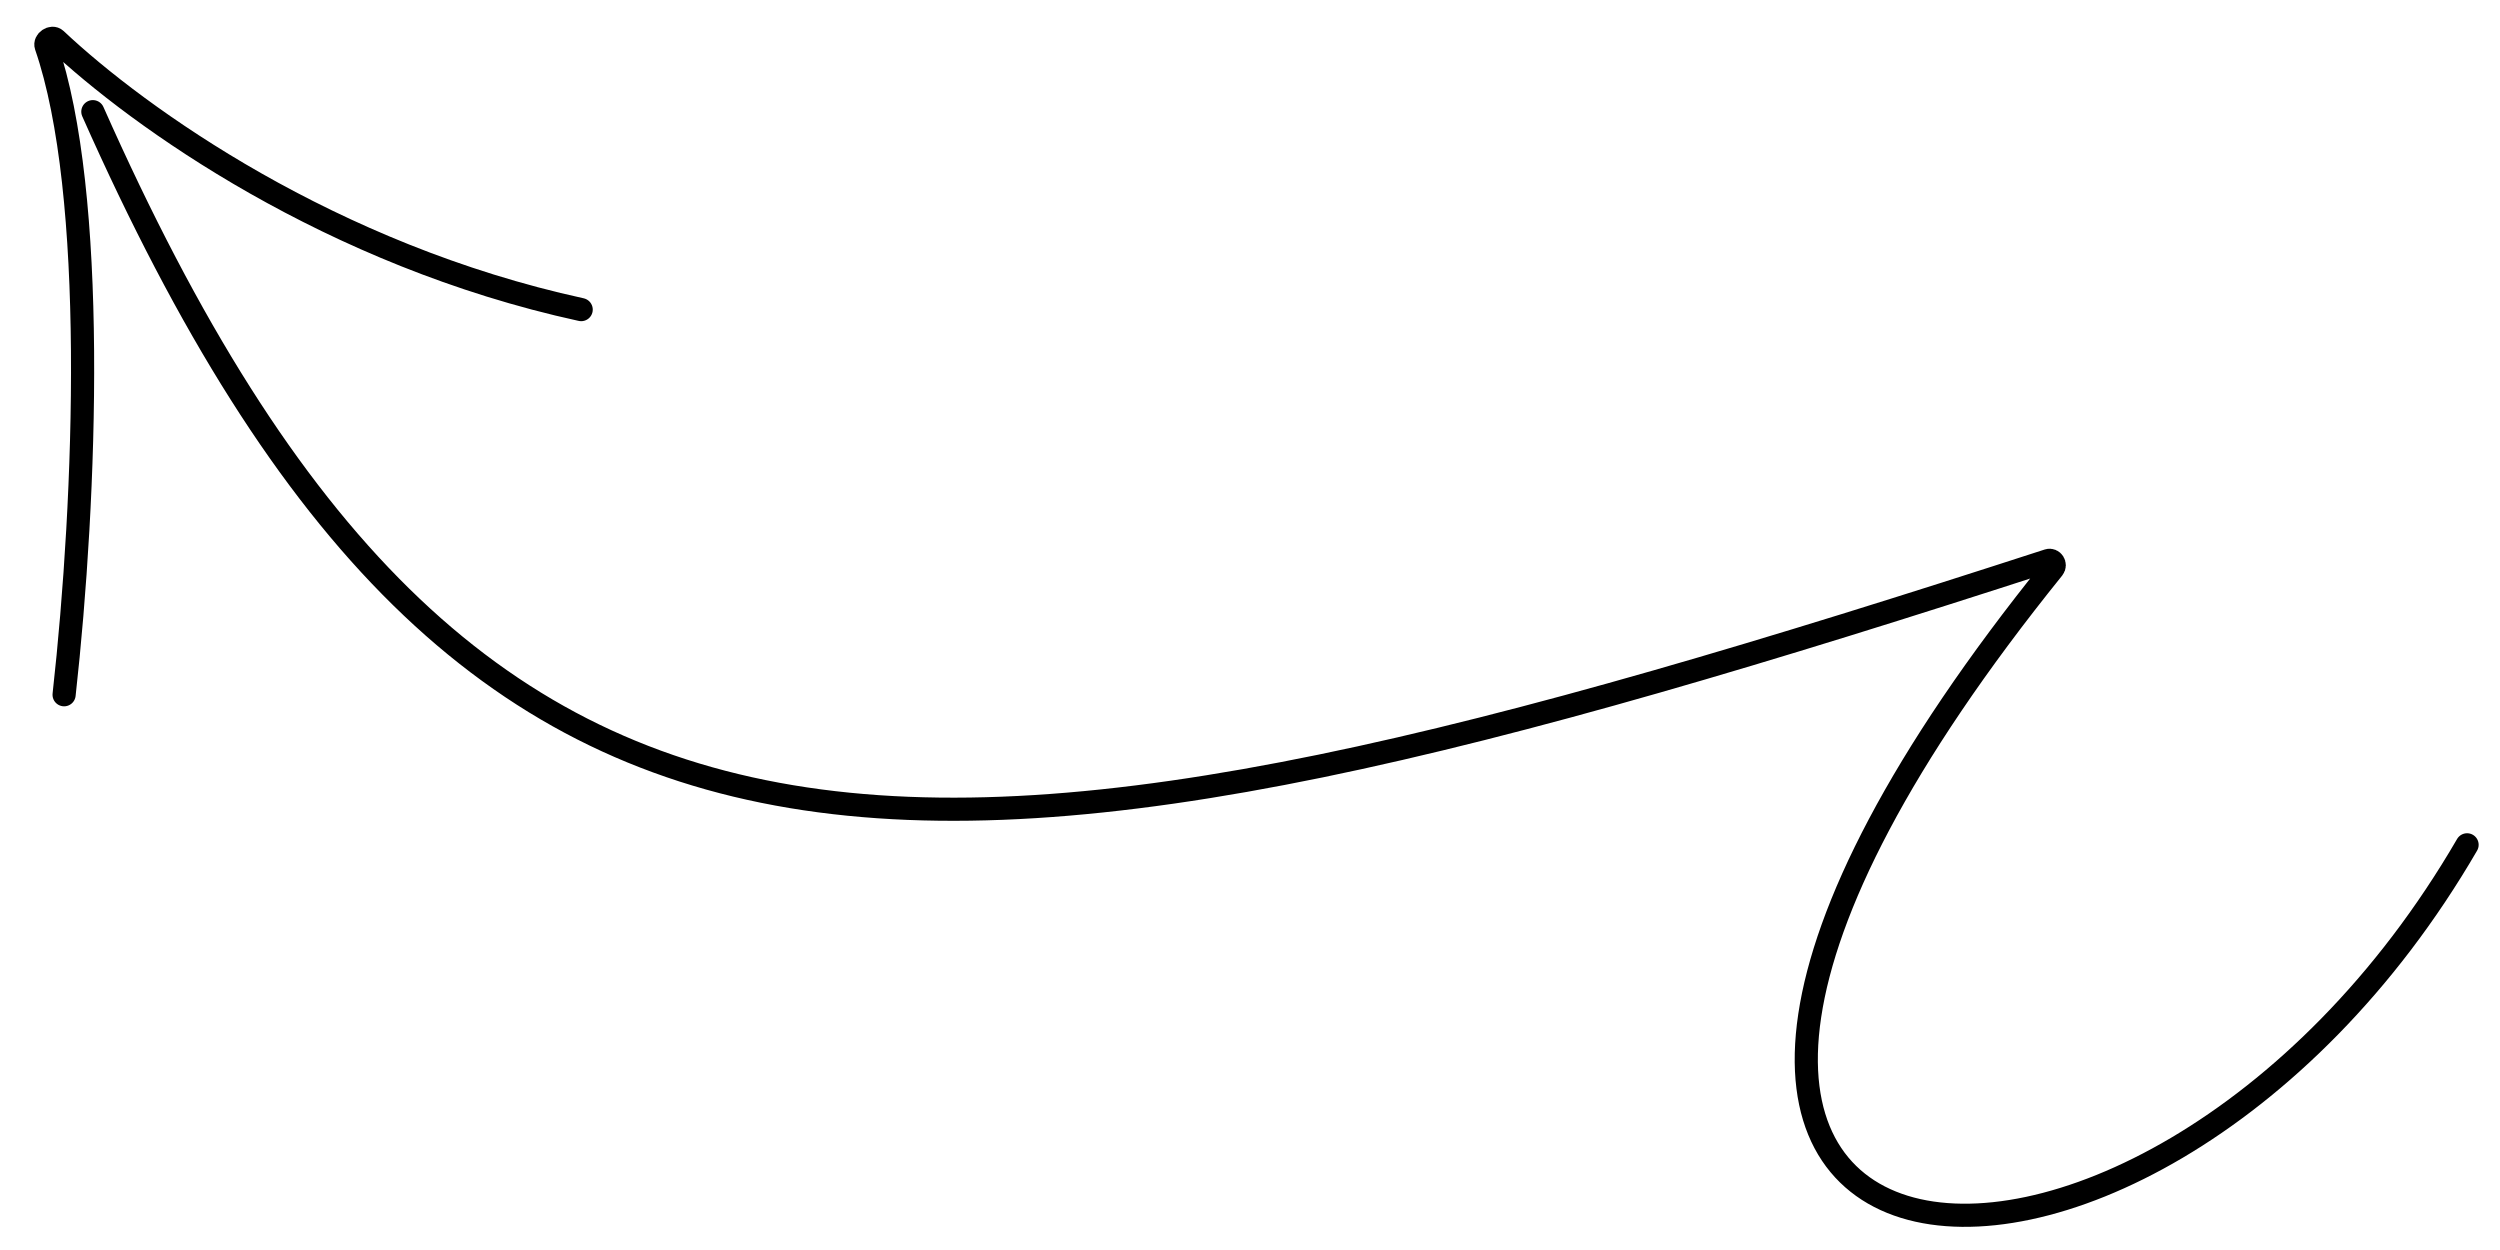
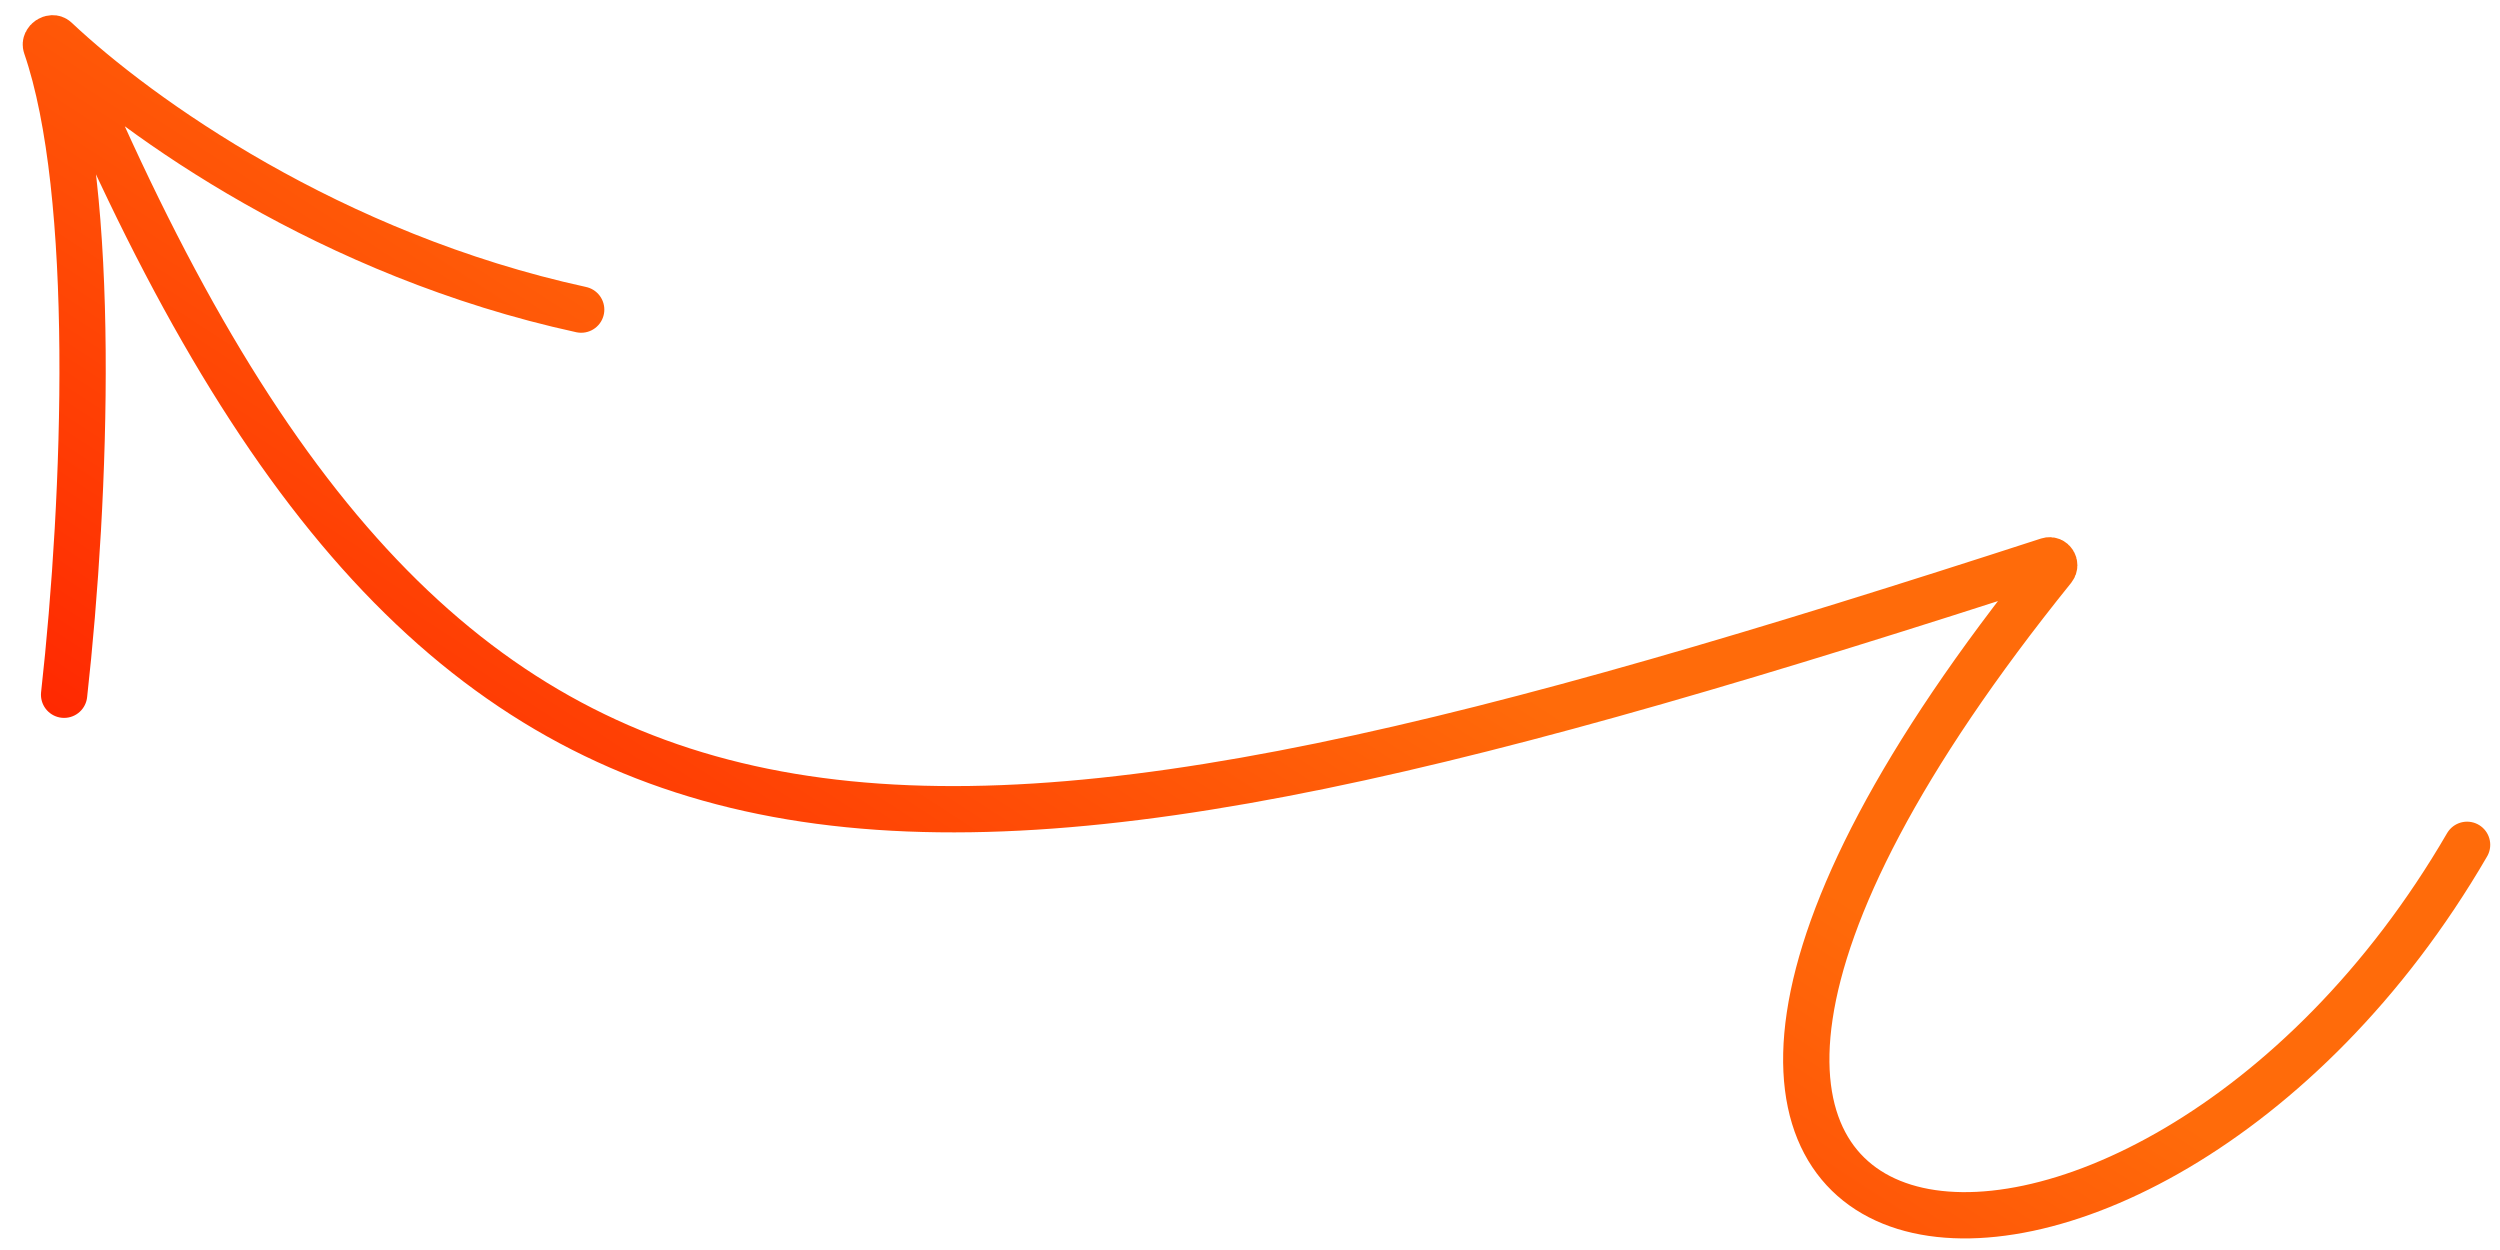
<svg xmlns="http://www.w3.org/2000/svg" width="108" height="54" viewBox="0 0 108 54" fill="none">
-   <path d="M4.011 4.824C20.535 42.063 39.765 40.024 88.484 24.215C88.674 24.154 88.823 24.394 88.698 24.549C61.864 57.811 92.421 60.864 106.578 36.496M2.769 30.013C3.729 21.391 4.191 8.36 1.992 1.986C1.918 1.771 2.244 1.551 2.409 1.707C5.989 5.08 14.285 11.015 25.107 13.375" stroke="url(#paint0_linear_2_1893)" strokeWidth="2" stroke-linecap="round" />
+   <path d="M4.011 4.824C20.535 42.063 39.765 40.024 88.484 24.215C88.674 24.154 88.823 24.394 88.698 24.549C61.864 57.811 92.421 60.864 106.578 36.496M2.769 30.013C3.729 21.391 4.191 8.36 1.992 1.986C1.918 1.771 2.244 1.551 2.409 1.707C5.989 5.08 14.285 11.015 25.107 13.375" stroke="url(#paint0_linear_2_1893)" stroke-width="2" stroke-linecap="round" />
  <defs>
    <linearGradient id="paint0_linear_2_1893" x1="-7.621" y1="24.925" x2="11.996" y2="-5.223" gradientUnits="userSpaceOnUse">
-       <stop stopColor="#FF2801" />
-       <stop offset="1" stopColor="#FF6B0A" />
+       <stop stop-color="#FF2801" />
+       <stop offset="1" stop-color="#FF6B0A" />
    </linearGradient>
  </defs>
</svg>
